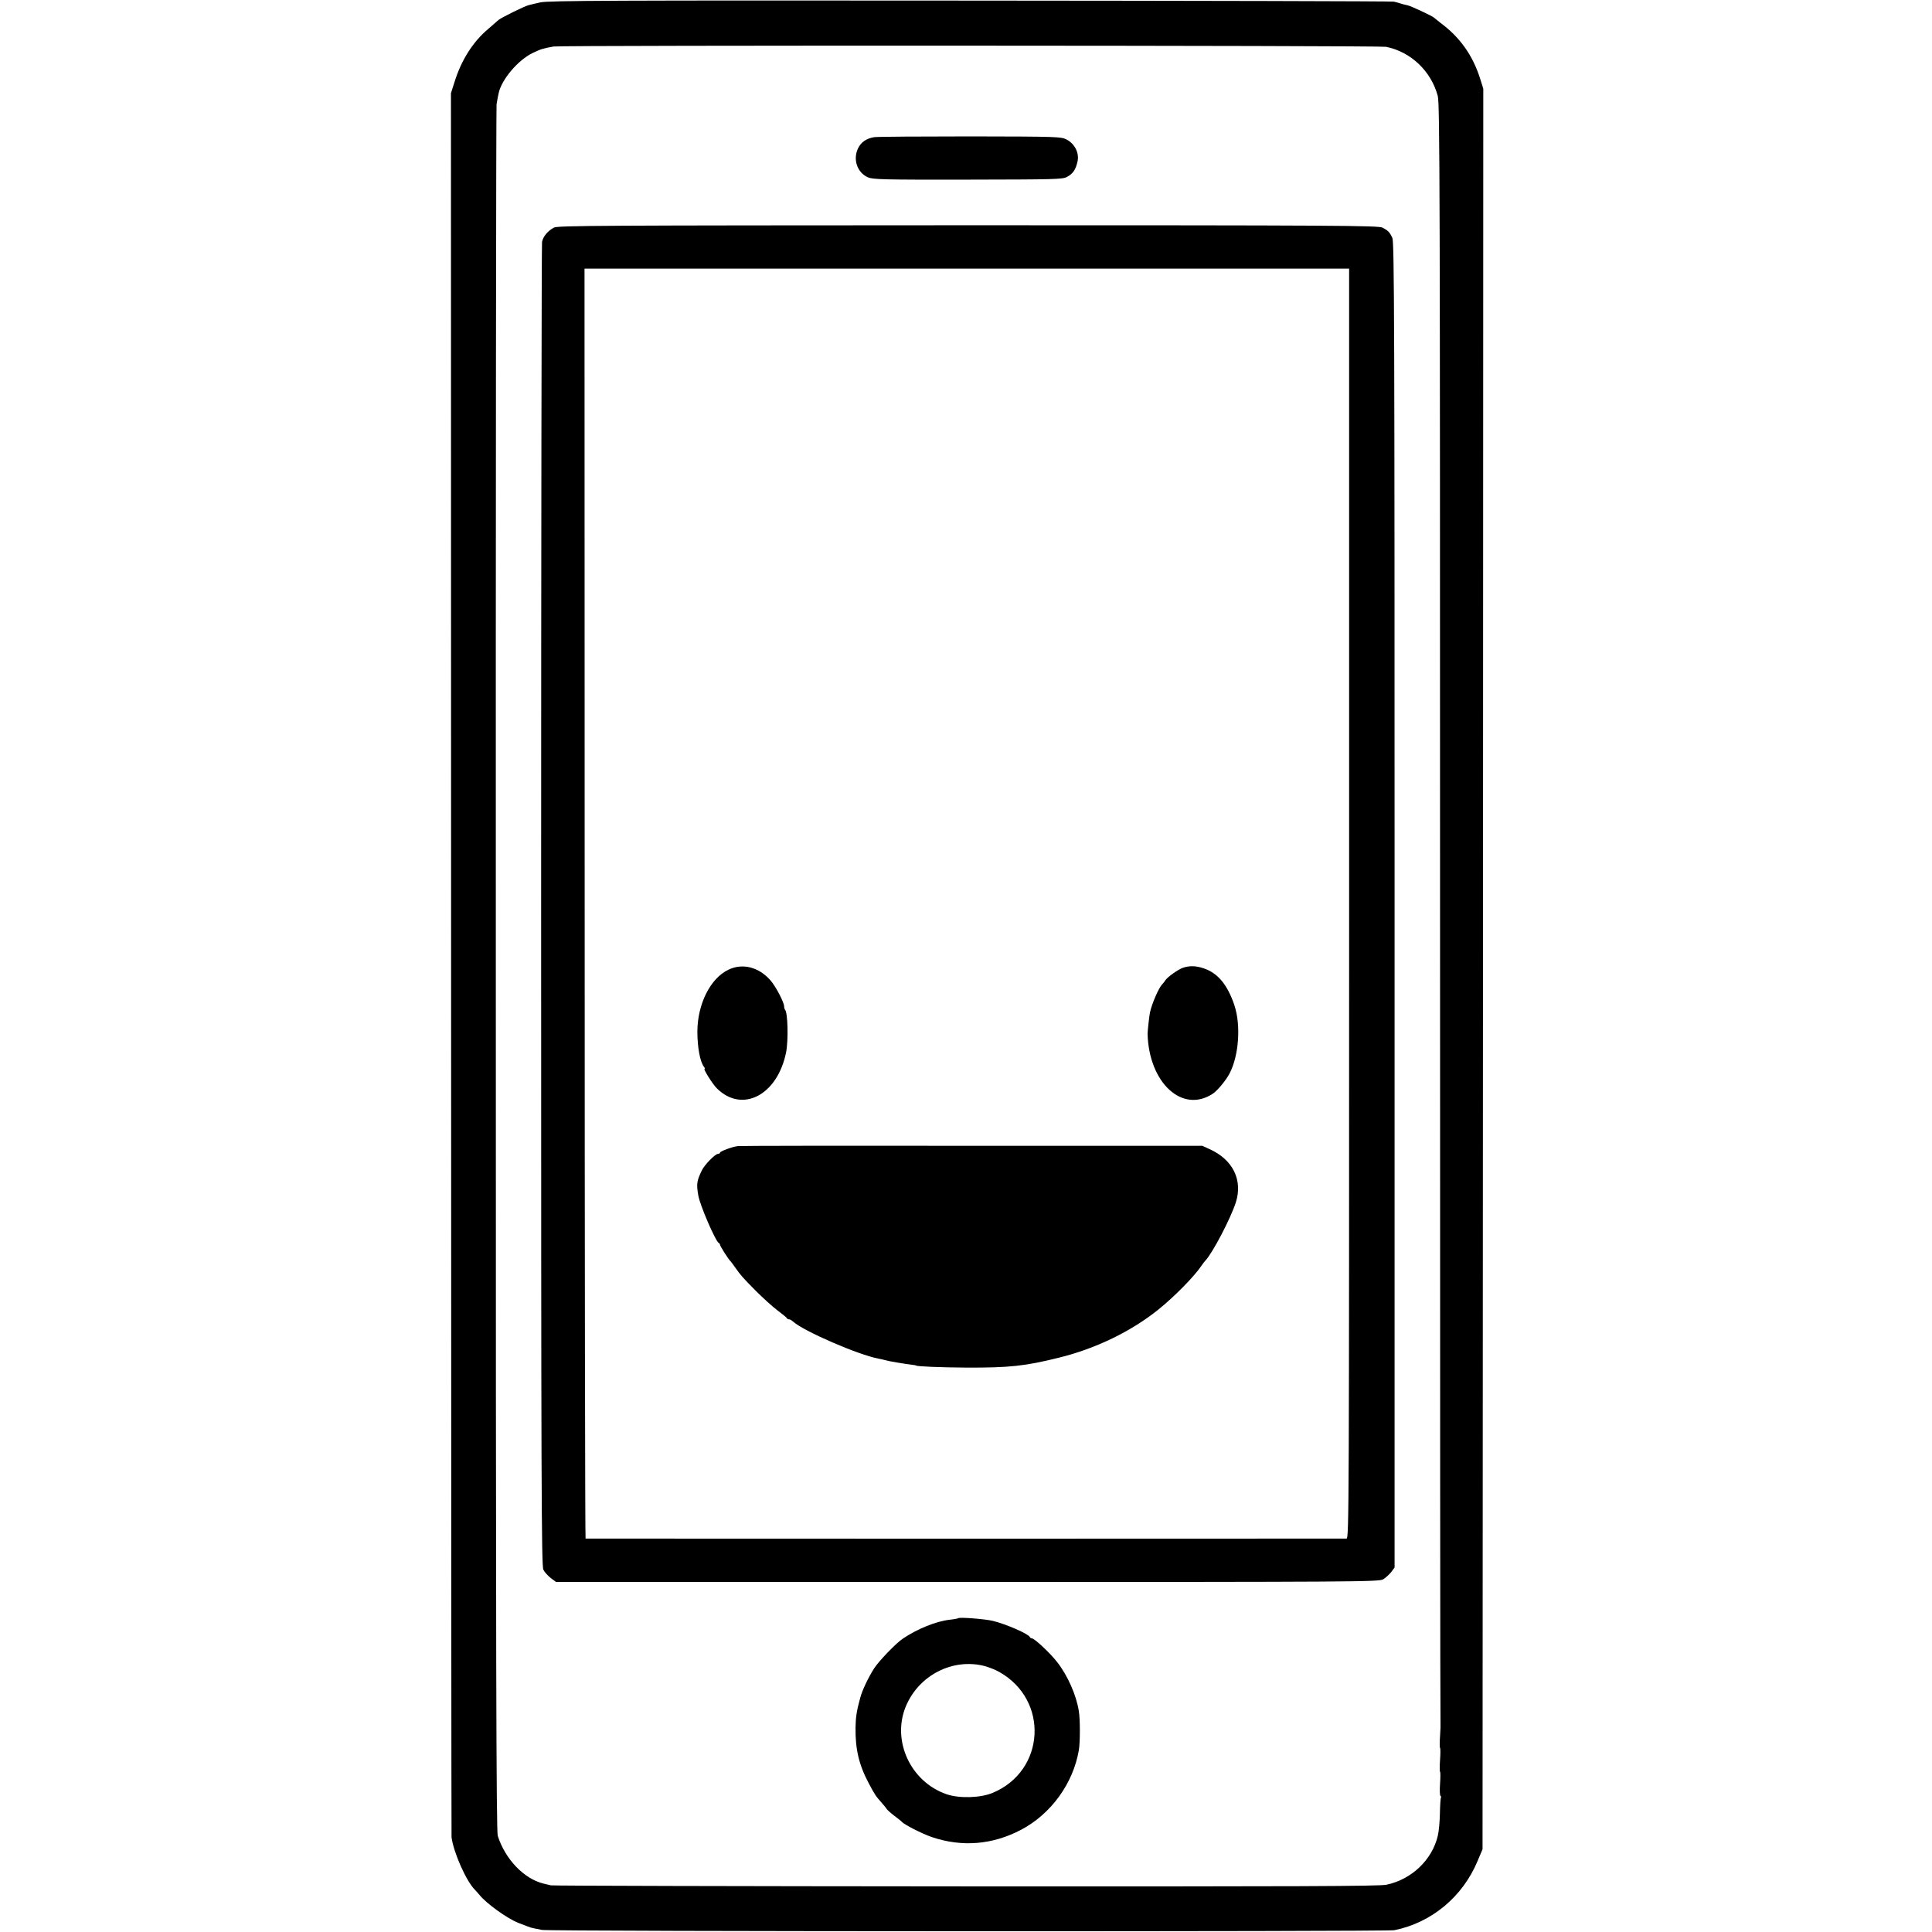
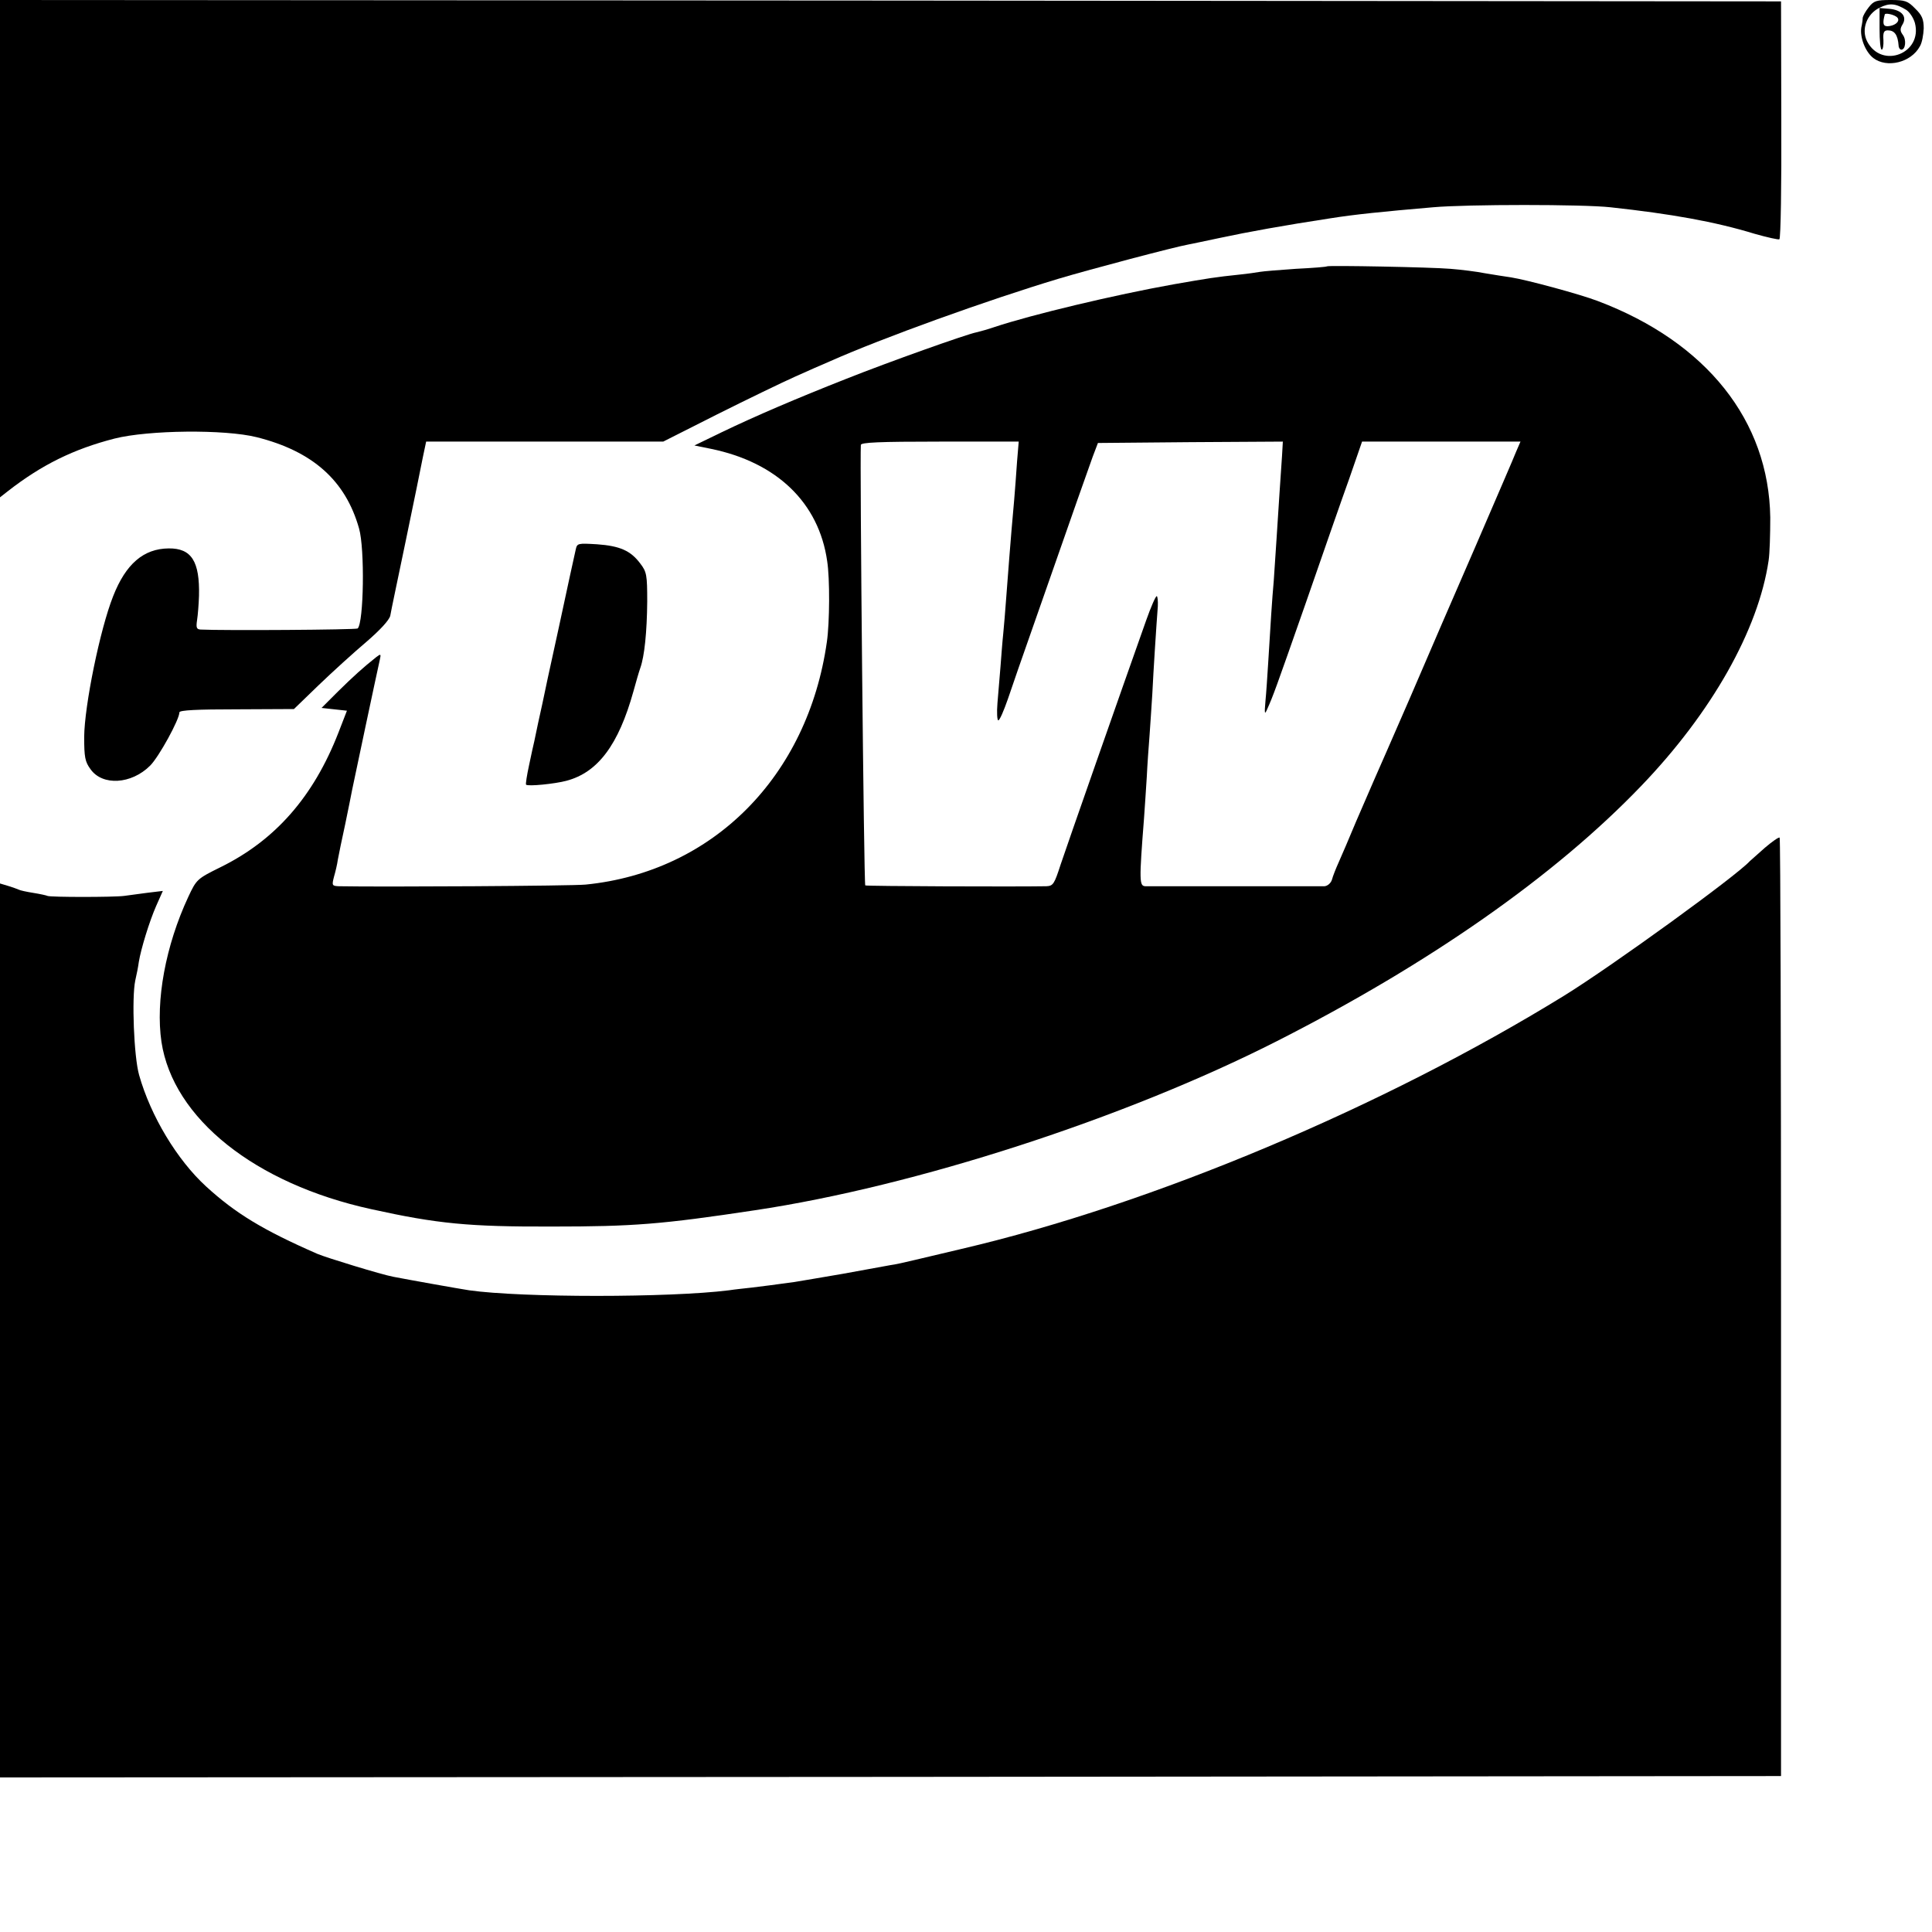
- <svg xmlns="http://www.w3.org/2000/svg" version="1.0" width="1296pt" height="1296pt" viewBox="0 0 1296 1296" preserveAspectRatio="xMidYMid meet">
-   <g transform="translate(0,1296) scale(0.1,-0.1)" fill="#000000" stroke="none">
-     <path d="M3625 12944 c-33 -7 -69 -16 -80 -19 -26 -6 -186 -85 -201 -99 -7 -6 -38 -33 -70 -61 -101 -85 -179 -207 -225 -355 l-24 -75 1 -5840 c0 -3212 2 -5849 3 -5860 14 -103 99 -295 157 -352 7 -7 21 -23 31 -35 46 -57 185 -157 258 -186 17 -6 44 -17 60 -23 17 -7 37 -13 45 -14 8 -2 33 -7 55 -11 49 -11 5665 -12 5718 -2 249 50 459 224 559 465 l33 78 3 5905 2 5905 -22 70 c-49 154 -135 275 -263 370 -22 17 -42 33 -45 36 -8 10 -157 80 -180 84 -12 2 -31 7 -43 11 -12 4 -33 10 -47 13 -14 3 -1294 6 -2845 7 -2393 2 -2829 0 -2880 -12z m5673 -298 c167 -34 303 -164 347 -331 13 -53 15 -640 15 -5489 0 -2986 1 -5430 3 -5432 1 -1 0 -37 -3 -79 -3 -42 -3 -78 0 -80 3 -2 3 -38 0 -80 -3 -42 -3 -78 0 -80 3 -2 3 -38 0 -80 -3 -42 -2 -79 3 -82 4 -2 5 -8 3 -12 -3 -4 -6 -52 -7 -106 -1 -54 -7 -121 -14 -149 -38 -163 -177 -294 -345 -329 -53 -10 -579 -12 -2825 -11 -1518 1 -2769 4 -2780 7 -11 3 -33 8 -50 12 -130 32 -256 163 -306 320 -10 32 -13 1160 -13 5805 -1 3171 2 5785 5 5810 4 25 10 58 14 75 20 93 131 223 229 270 55 26 67 30 139 43 49 9 5541 7 5585 -2z" />
-     <path d="M5865 12040 c-52 -8 -89 -33 -109 -75 -36 -74 -6 -162 65 -194 34 -15 98 -17 671 -16 581 1 636 2 665 18 40 21 59 49 71 103 13 57 -18 119 -73 148 -38 19 -56 20 -645 21 -333 0 -623 -2 -645 -5z" />
-     <path d="M3715 11433 c-40 -22 -72 -59 -79 -96 -3 -16 -6 -2021 -6 -4454 0 -3906 2 -4428 15 -4453 8 -16 31 -41 50 -56 l35 -26 2759 0 c2637 0 2760 1 2790 18 16 10 40 32 53 48 l23 31 0 4444 c0 3891 -2 4448 -15 4475 -18 39 -28 49 -66 69 -28 14 -301 16 -2780 16 -2484 -1 -2752 -2 -2779 -16z m5335 -4534 c0 -4049 -1 -4259 -17 -4260 -23 -1 -5096 -1 -5105 0 -3 1 -6 1918 -6 4260 l-1 4259 2565 0 2564 0 0 -4259z" />
-     <path d="M4886 6455 c-121 -58 -207 -230 -208 -414 0 -105 18 -206 45 -238 5 -7 7 -13 3 -13 -10 0 55 -104 83 -131 170 -168 406 -46 464 241 16 79 12 268 -7 287 -3 3 -6 13 -6 22 0 27 -56 134 -91 174 -78 90 -188 118 -283 72z" />
-     <path d="M7935 6468 c-32 -11 -105 -63 -118 -84 -4 -7 -13 -19 -20 -26 -24 -23 -71 -133 -83 -190 -5 -24 -16 -126 -16 -143 9 -329 233 -536 437 -402 31 20 89 90 113 136 63 121 77 325 32 459 -46 136 -111 215 -205 246 -52 18 -96 19 -140 4z" />
-     <path d="M4950 5272 c-37 -4 -120 -35 -120 -44 0 -4 -6 -8 -13 -8 -19 0 -90 -72 -109 -111 -34 -70 -37 -91 -24 -167 10 -64 117 -312 138 -320 4 -2 8 -8 8 -12 0 -9 58 -100 70 -110 3 -3 17 -21 30 -40 40 -57 51 -69 140 -159 47 -47 112 -106 145 -131 33 -25 62 -48 63 -52 2 -5 9 -8 15 -8 6 0 18 -7 28 -16 71 -64 440 -224 573 -248 15 -3 34 -7 44 -10 22 -7 123 -24 187 -32 11 -1 20 -3 20 -4 0 -6 164 -13 340 -14 286 -1 391 10 620 67 247 61 483 176 665 322 108 87 241 222 290 295 8 12 20 28 26 34 49 52 169 282 204 390 48 150 -20 288 -177 358 l-48 22 -1545 0 c-850 1 -1556 0 -1570 -2z" />
-     <path d="M6428 2105 c-2 -2 -27 -7 -55 -10 -93 -10 -221 -62 -318 -128 -46 -31 -159 -149 -191 -198 -40 -63 -81 -149 -94 -200 -24 -86 -30 -131 -31 -197 -2 -147 23 -252 91 -379 41 -76 43 -79 86 -128 14 -16 29 -34 32 -40 4 -6 27 -27 52 -46 25 -18 47 -37 50 -40 14 -18 134 -79 200 -102 203 -69 409 -52 600 49 201 106 349 311 387 534 9 52 9 208 0 261 -17 109 -75 239 -145 329 -49 63 -153 160 -171 160 -5 0 -11 4 -13 9 -8 20 -160 87 -248 108 -54 13 -224 26 -232 18z m177 -321 c29 -8 73 -25 97 -39 337 -188 311 -665 -44 -812 -82 -34 -223 -38 -308 -9 -242 83 -370 360 -273 591 88 209 315 324 528 269z" />
+ <svg xmlns="http://www.w3.org/2000/svg" version="1.0" width="700pt" height="700pt" viewBox="0 0 700 700" preserveAspectRatio="xMidYMid meet">
+   <g transform="translate(0,700) scale(0.1,-0.1)" fill="#000000" stroke="none">
+     <path d="M0 6099 l0 -901 28 22 c123 96 239 153 387 191 123 31 399 34 515 5 203 -51 322 -157 371 -331 21 -74 17 -340 -5 -362 -4 -5 -490 -8 -569 -4 -15 1 -17 7 -13 34 3 19 6 58 7 88 3 125 -27 173 -110 172 -91 -1 -155 -56 -201 -173 -48 -121 -104 -397 -105 -510 0 -73 3 -90 23 -117 43 -61 148 -55 216 13 32 32 106 167 106 193 0 8 66 11 208 11 l207 1 90 87 c50 48 127 118 172 156 51 44 83 79 87 95 2 14 28 136 56 271 28 135 56 271 62 303 l12 57 429 0 430 0 196 99 c108 54 234 115 281 136 47 21 103 46 125 55 193 86 574 223 830 300 117 35 420 115 470 124 11 2 63 13 115 24 103 22 230 45 400 71 88 14 186 24 372 40 124 11 543 11 643 0 220 -24 378 -52 522 -96 46 -13 86 -22 90 -20 5 3 8 198 7 434 l-1 428 -3226 3 -3227 2 0 -901z" />
+     <path d="M6771 6974 c-12 -15 -21 -32 -22 -38 0 -6 -2 -22 -5 -35 -6 -36 14 -88 43 -111 49 -38 137 -17 169 42 8 13 13 42 14 65 0 33 -6 48 -31 72 -27 28 -37 31 -89 31 -51 0 -61 -3 -79 -26z m136 -10 c12 -8 26 -29 31 -47 29 -110 -120 -169 -173 -67 -22 43 -2 99 45 122 36 18 58 16 97 -8z" />
+     <path d="M6810 6896 c0 -42 3 -76 8 -76 4 0 7 16 6 35 -2 28 2 35 16 35 24 0 36 -16 39 -55 0 -8 5 -15 10 -15 15 0 19 36 5 54 -10 14 -10 22 -1 37 18 29 -3 53 -47 57 l-36 3 0 -75z m60 44 c19 -12 1 -33 -30 -35 -17 -1 -20 10 -11 43 2 5 27 1 41 -8z" />
+     <path d="M4808 6035 c-2 -2 -52 -6 -113 -9 -60 -4 -119 -9 -130 -11 -11 -2 -45 -7 -75 -10 -86 -9 -111 -13 -237 -35 -213 -38 -515 -110 -650 -155 -23 -8 -52 -16 -65 -19 -36 -7 -317 -107 -473 -169 -180 -71 -325 -133 -450 -193 l-99 -48 59 -12 c240 -49 392 -196 422 -407 10 -63 9 -223 -1 -292 -69 -488 -413 -834 -874 -880 -48 -5 -738 -9 -894 -6 -25 1 -26 3 -18 34 5 17 12 46 14 62 3 17 15 75 27 130 11 55 23 111 25 124 5 25 90 426 100 470 5 22 4 23 -13 10 -49 -39 -82 -69 -138 -124 l-60 -60 46 -5 46 -5 -31 -80 c-90 -231 -228 -389 -427 -487 -85 -42 -87 -44 -117 -108 -82 -176 -119 -376 -97 -525 42 -277 339 -514 760 -606 240 -53 354 -64 655 -63 295 0 397 8 735 59 582 87 1340 333 1890 612 555 282 1008 599 1320 924 257 267 426 567 463 818 4 25 6 96 6 156 -5 351 -231 635 -624 784 -65 25 -258 77 -315 86 -22 3 -65 10 -95 15 -30 6 -86 13 -125 16 -69 6 -442 13 -447 9z m-1123 -707 c-7 -103 -14 -184 -20 -248 -5 -56 -10 -127 -20 -255 -3 -38 -7 -92 -10 -120 -3 -27 -7 -81 -10 -120 -3 -38 -8 -98 -11 -132 -3 -35 -1 -63 3 -63 5 0 20 35 35 78 14 42 55 160 91 262 159 455 199 568 216 615 l19 50 335 3 335 2 -3 -52 c-2 -29 -6 -89 -9 -133 -3 -44 -8 -120 -11 -170 -3 -49 -8 -117 -10 -150 -6 -65 -12 -163 -20 -295 -3 -47 -7 -110 -10 -140 -4 -46 -3 -51 6 -30 22 49 29 68 140 385 61 176 132 380 158 452 l46 133 287 0 287 0 -16 -37 c-8 -21 -74 -173 -145 -338 -72 -165 -180 -415 -240 -555 -61 -140 -119 -273 -129 -295 -9 -22 -39 -89 -65 -150 -25 -60 -54 -128 -64 -150 -10 -22 -21 -50 -24 -62 -4 -13 -16 -23 -27 -24 -10 0 -156 0 -324 0 -168 0 -314 0 -325 0 -22 1 -23 16 -5 246 3 39 7 106 10 150 2 44 7 112 10 150 3 39 7 106 10 150 4 84 15 254 20 318 1 20 -1 37 -4 37 -4 0 -21 -39 -38 -87 -94 -265 -288 -819 -310 -885 -23 -71 -27 -78 -52 -79 -108 -2 -653 0 -656 3 -5 4 -20 1541 -16 1596 1 9 65 12 286 12 l286 0 -6 -72z" />
+     <path d="M2086 5009 c-3 -13 -31 -140 -61 -281 -31 -141 -58 -266 -60 -278 -8 -35 -23 -105 -29 -135 -3 -11 -11 -50 -19 -87 -8 -37 -13 -69 -11 -71 7 -7 105 3 146 14 114 30 189 130 243 324 9 33 20 71 25 85 15 42 24 130 25 240 0 97 -2 108 -25 138 -35 47 -74 64 -157 70 -69 4 -72 4 -77 -19z" />
+     <path d="M6394 3928 c-27 -24 -51 -45 -54 -48 -49 -54 -499 -380 -672 -487 -654 -403 -1491 -756 -2184 -918 -60 -14 -136 -32 -169 -40 -33 -8 -73 -17 -90 -19 -16 -3 -93 -17 -170 -31 -77 -13 -157 -27 -177 -30 -87 -12 -105 -14 -153 -20 -27 -3 -65 -7 -84 -10 -215 -27 -750 -27 -941 0 -39 6 -213 37 -275 49 -43 8 -242 69 -275 83 -197 86 -297 147 -403 244 -105 96 -201 255 -243 404 -19 67 -27 280 -14 342 5 21 11 52 13 68 8 48 38 146 63 203 l24 54 -58 -7 c-31 -4 -68 -9 -82 -11 -36 -5 -270 -5 -278 0 -4 2 -27 7 -52 11 -25 4 -48 9 -53 12 -4 2 -21 8 -37 13 l-30 9 0 -1620 0 -1619 3227 2 3226 3 0 1698 c0 933 -2 1699 -5 1702 -3 3 -27 -14 -54 -37z" />
  </g>
</svg>
